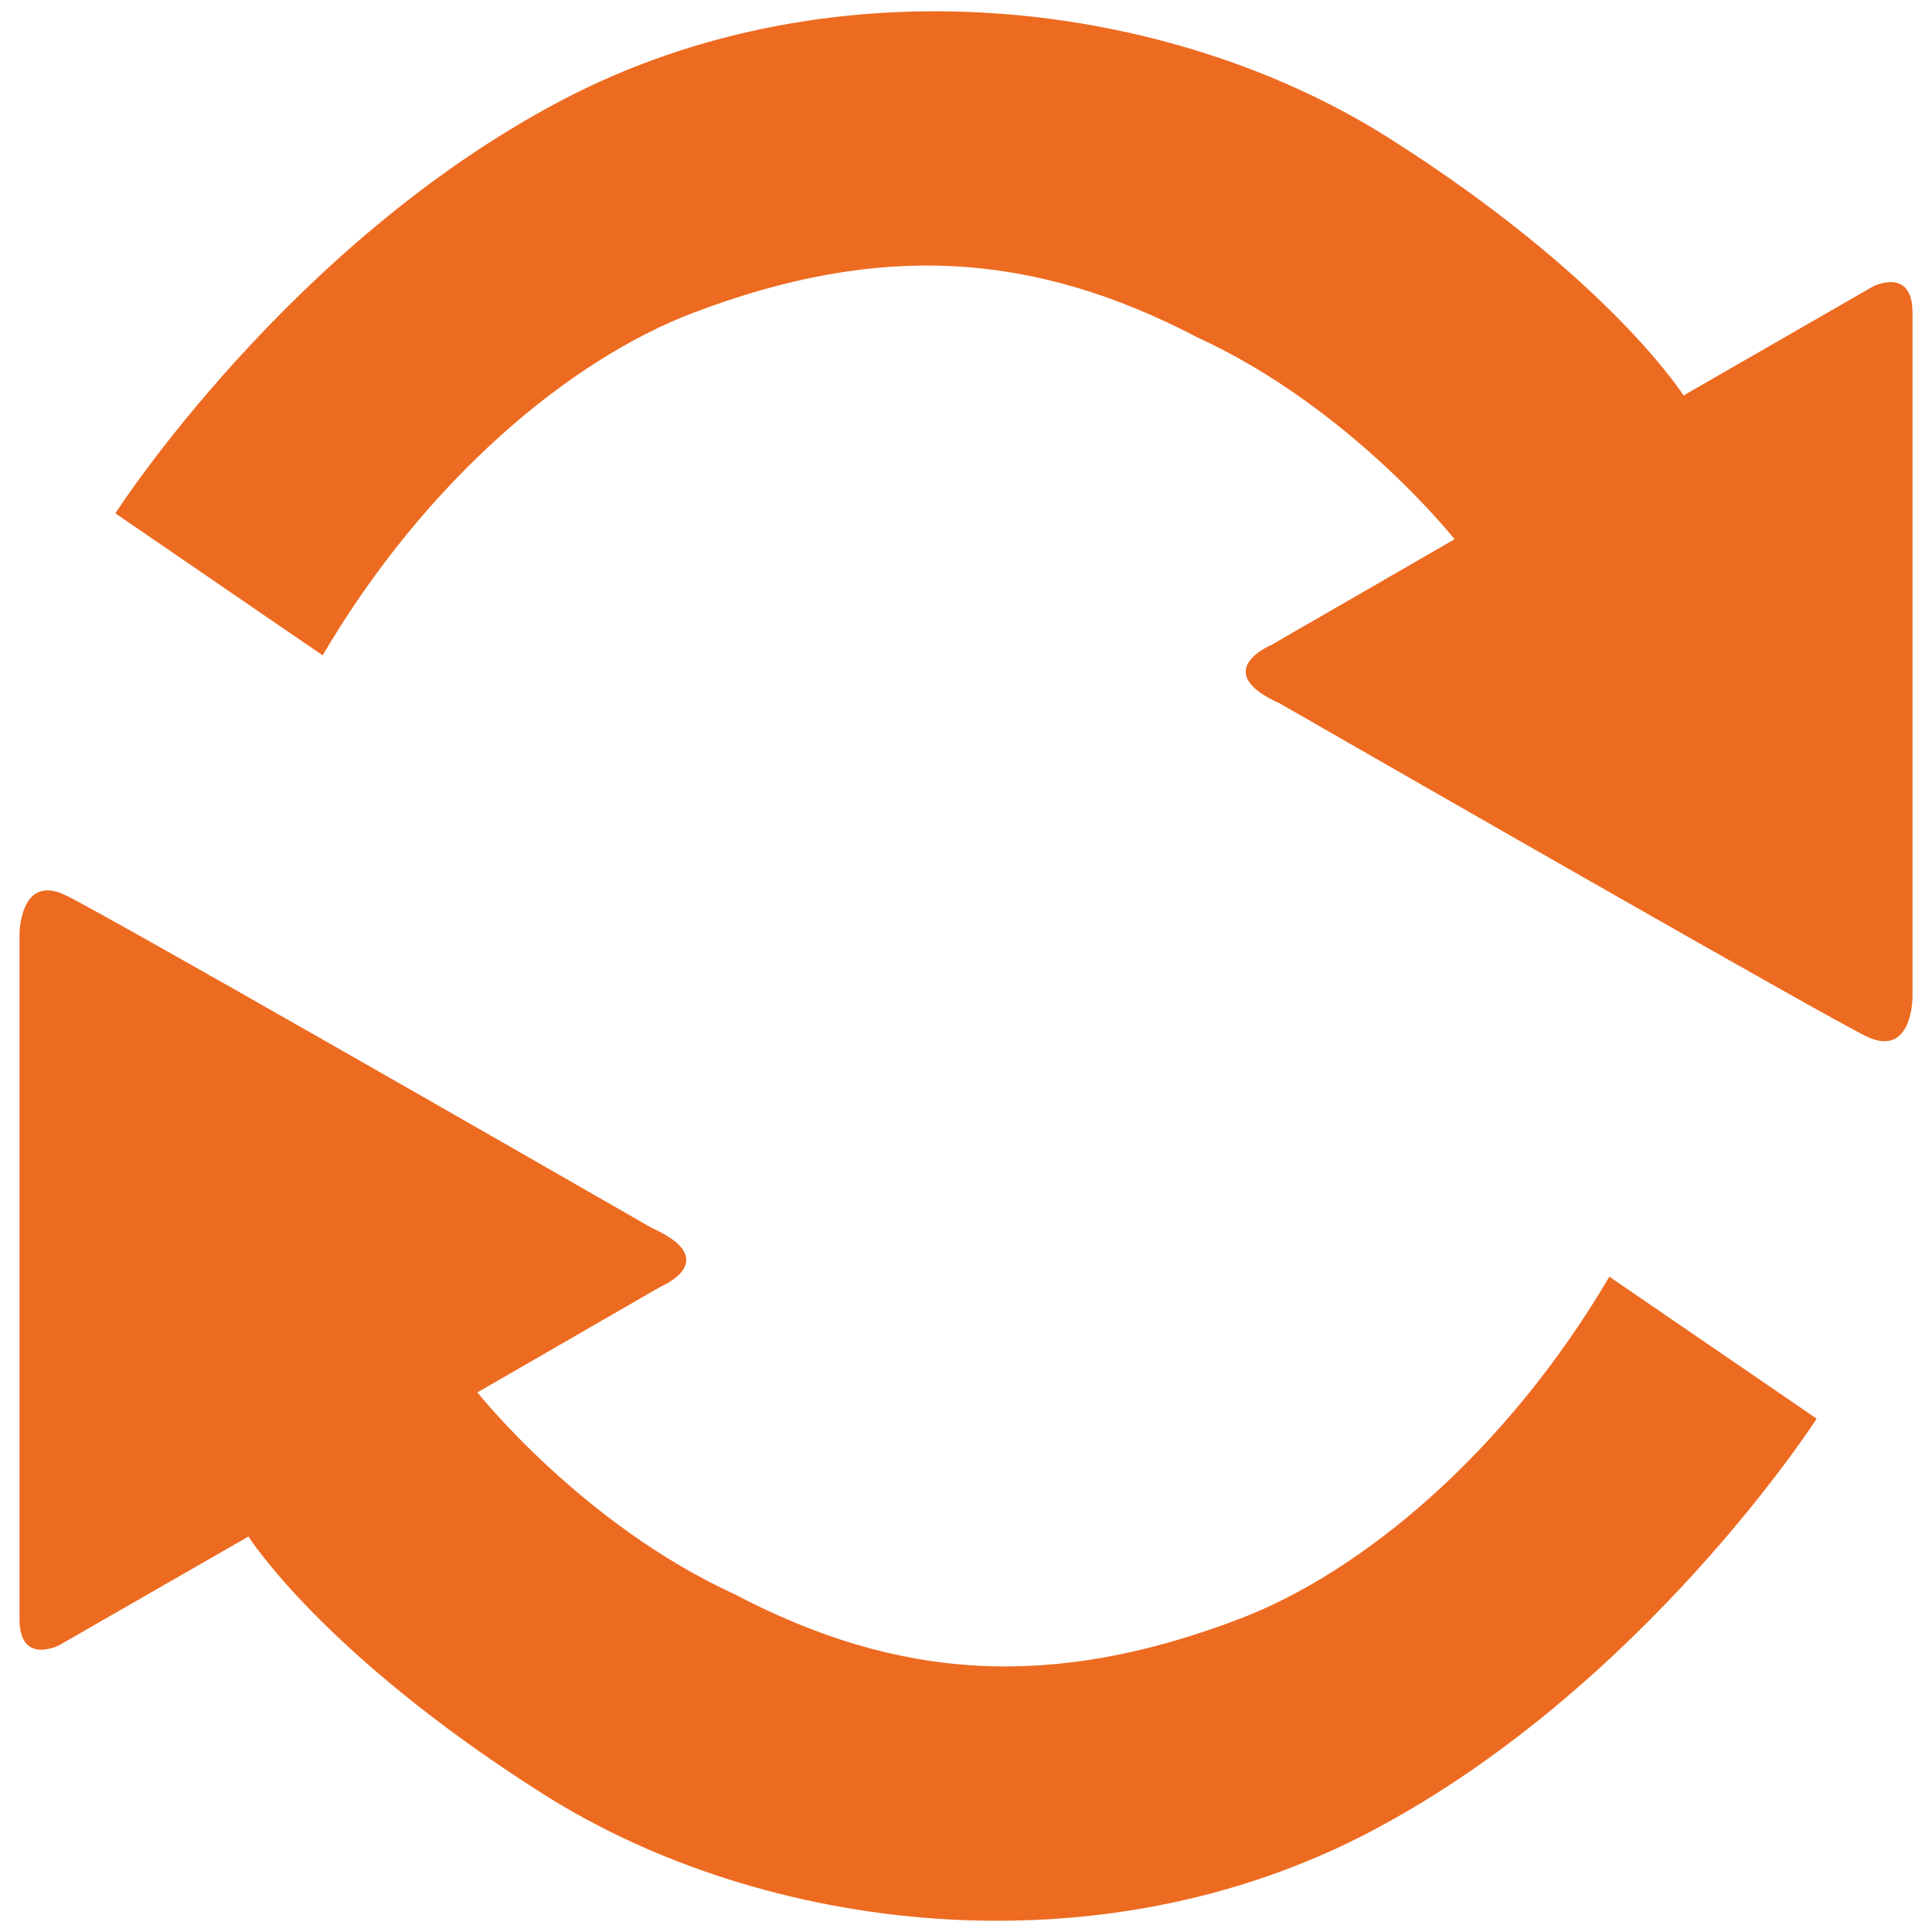
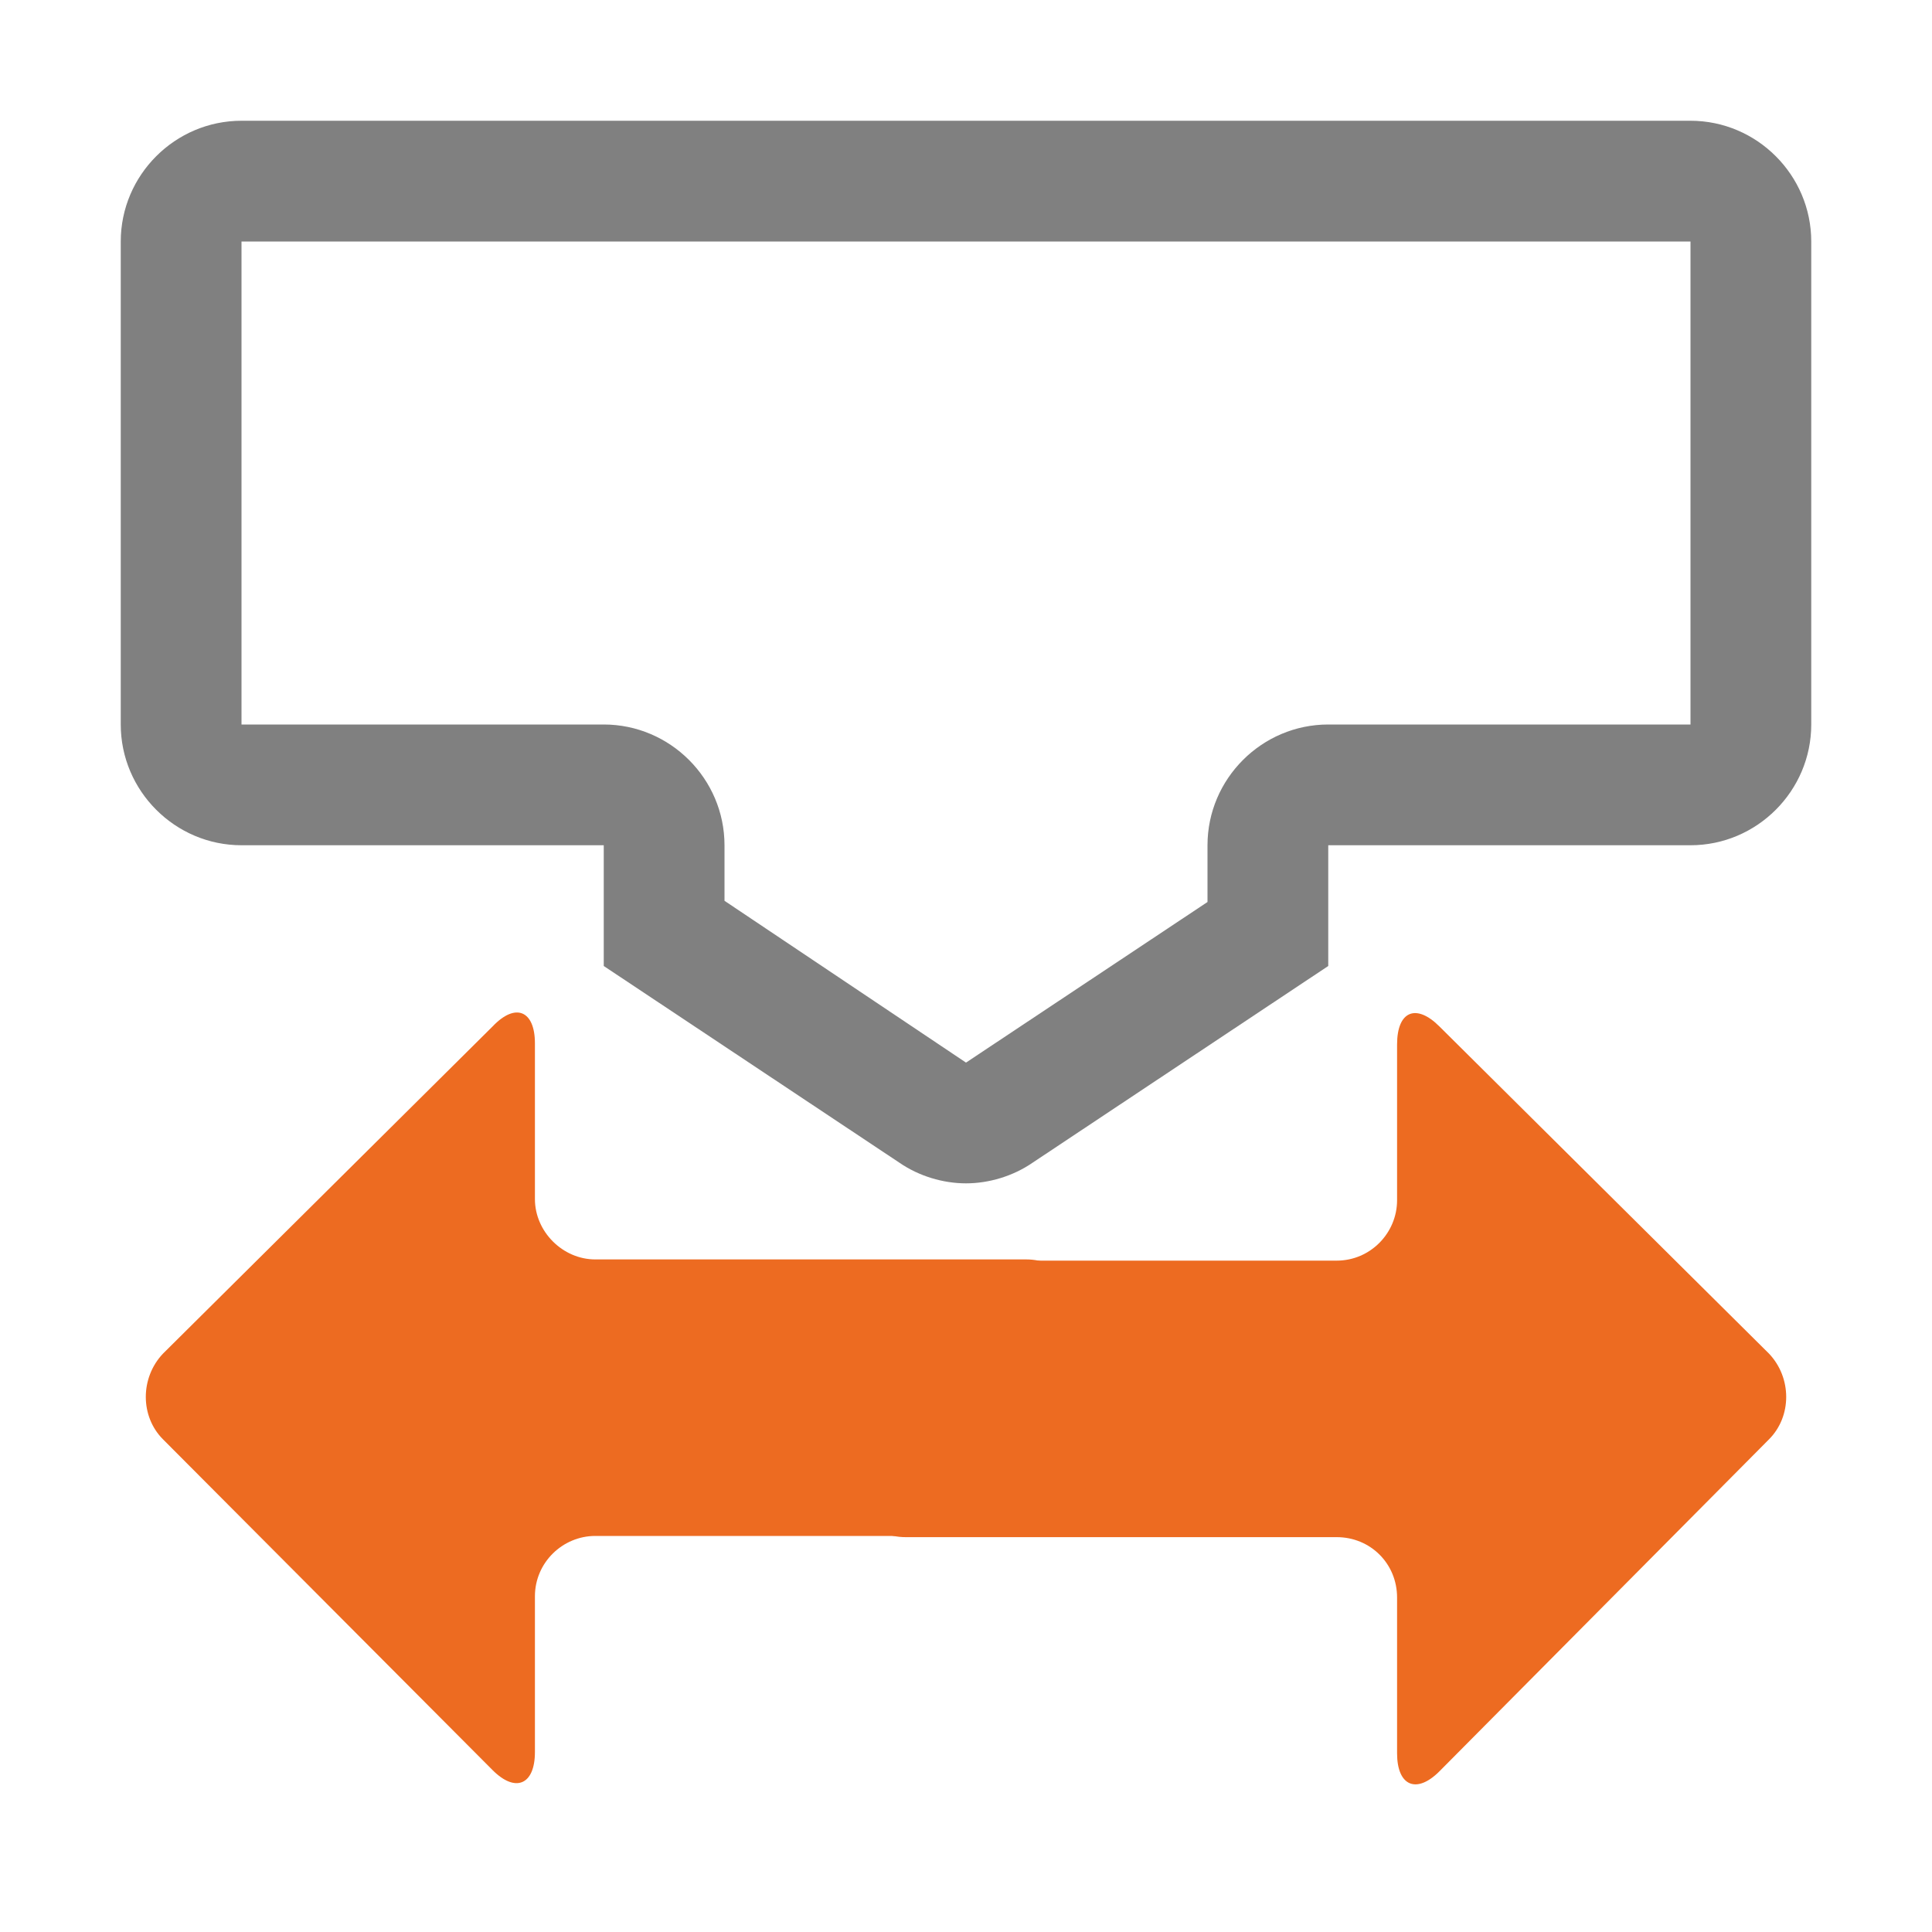
- <svg xmlns="http://www.w3.org/2000/svg" version="1.1" x="0px" y="0px" viewBox="0 0 1000 1000" enable-background="new 0 0 1000 1000" xml:space="preserve">
-   <g>
-     <path fill="#ED6B21" d="M59.7,265.7c0,0,89.2-138.9,230.3-213.4C431.1-22.2,605-0.7,719,71.5c114,72.3,152.4,133.2,152.4,133.2l98.2-56.5c0,0,20.3-10.2,20.3,13.5v354.5c0,0,0,31.6-23.7,20.3c-19.9-9.5-235.7-133.3-303.6-172.3c-37.3-16.8-4.5-30.4-4.5-30.4l94.8-54.7c0,0-54.1-68.3-133.2-104.5C535,130.3,455.7,125,358.6,162c-63.3,24.1-137.9,85.9-191.6,177.2L59.7,265.7L59.7,265.7z" />
-     <path fill="#ED6B21" d="M940.3,734.3c0,0-89.2,138.9-230.3,213.4c-141.1,74.5-315,53.1-429-19.2c-114-72.3-152.4-133.2-152.4-133.2l-98.2,56.4c0,0-20.3,10.2-20.3-13.5V483.6c0,0,0-31.6,23.7-20.3c19.9,9.5,235.7,133.3,303.6,172.3c37.3,16.8,4.5,30.4,4.5,30.4l-94.8,54.7c0,0,54.1,68.3,133.2,104.5c84.7,44.5,164,49.8,261.1,12.8c63.3-24.1,137.9-85.9,191.6-177.2L940.3,734.3L940.3,734.3z" />
+ <svg xmlns="http://www.w3.org/2000/svg" version="1.0" id="Layer_1" x="0px" y="0px" viewBox="0 0 16 16" enable-background="new 0 0 16 16" xml:space="preserve">
+   <g id="change_x5F_extruder_2_">
+     <path fill="#ED6B21" d="M14.65,11.92c0.19-0.19,0.19-0.51,0-0.71L11.92,8.5c-0.19-0.19-0.35-0.13-0.35,0.15v1.29   c0,0.27-0.22,0.5-0.5,0.5H7.5c-0.28,0-0.5,0.22-0.5,0.5v1.29c0,0.27,0.22,0.5,0.5,0.5h3.57c0.28,0,0.5,0.22,0.5,0.5v1.29   c0,0.27,0.16,0.34,0.35,0.15L14.65,11.92z" />
+     <path fill="#ED6B21" d="M1.35,11.92c-0.19-0.19-0.19-0.51,0-0.71L4.08,8.5C4.27,8.3,4.43,8.37,4.43,8.64v1.29   c0,0.27,0.23,0.5,0.5,0.5H8.5c0.27,0,0.5,0.22,0.5,0.5v1.29c0,0.27-0.23,0.5-0.5,0.5H4.93c-0.27,0-0.5,0.22-0.5,0.5v1.29   c0,0.27-0.16,0.34-0.35,0.15L1.35,11.92z" />
+     <path fill="#808080" d="M14,2l0,4h-3c-0.55,0-1,0.45-1,1v0.47L8,8.8L6,7.46V7c0-0.55-0.45-1-1-1L2,6l0-4H14 M14,1H2   C1.45,1,1,1.45,1,2v4c0,0.55,0.45,1,1,1h3v1l2.45,1.63C7.61,9.74,7.81,9.8,8,9.8c0.19,0,0.39-0.06,0.55-0.17L11,8V7h3   c0.55,0,1-0.45,1-1V2C15,1.45,14.55,1,14,1L14,1z" />
  </g>
</svg>
